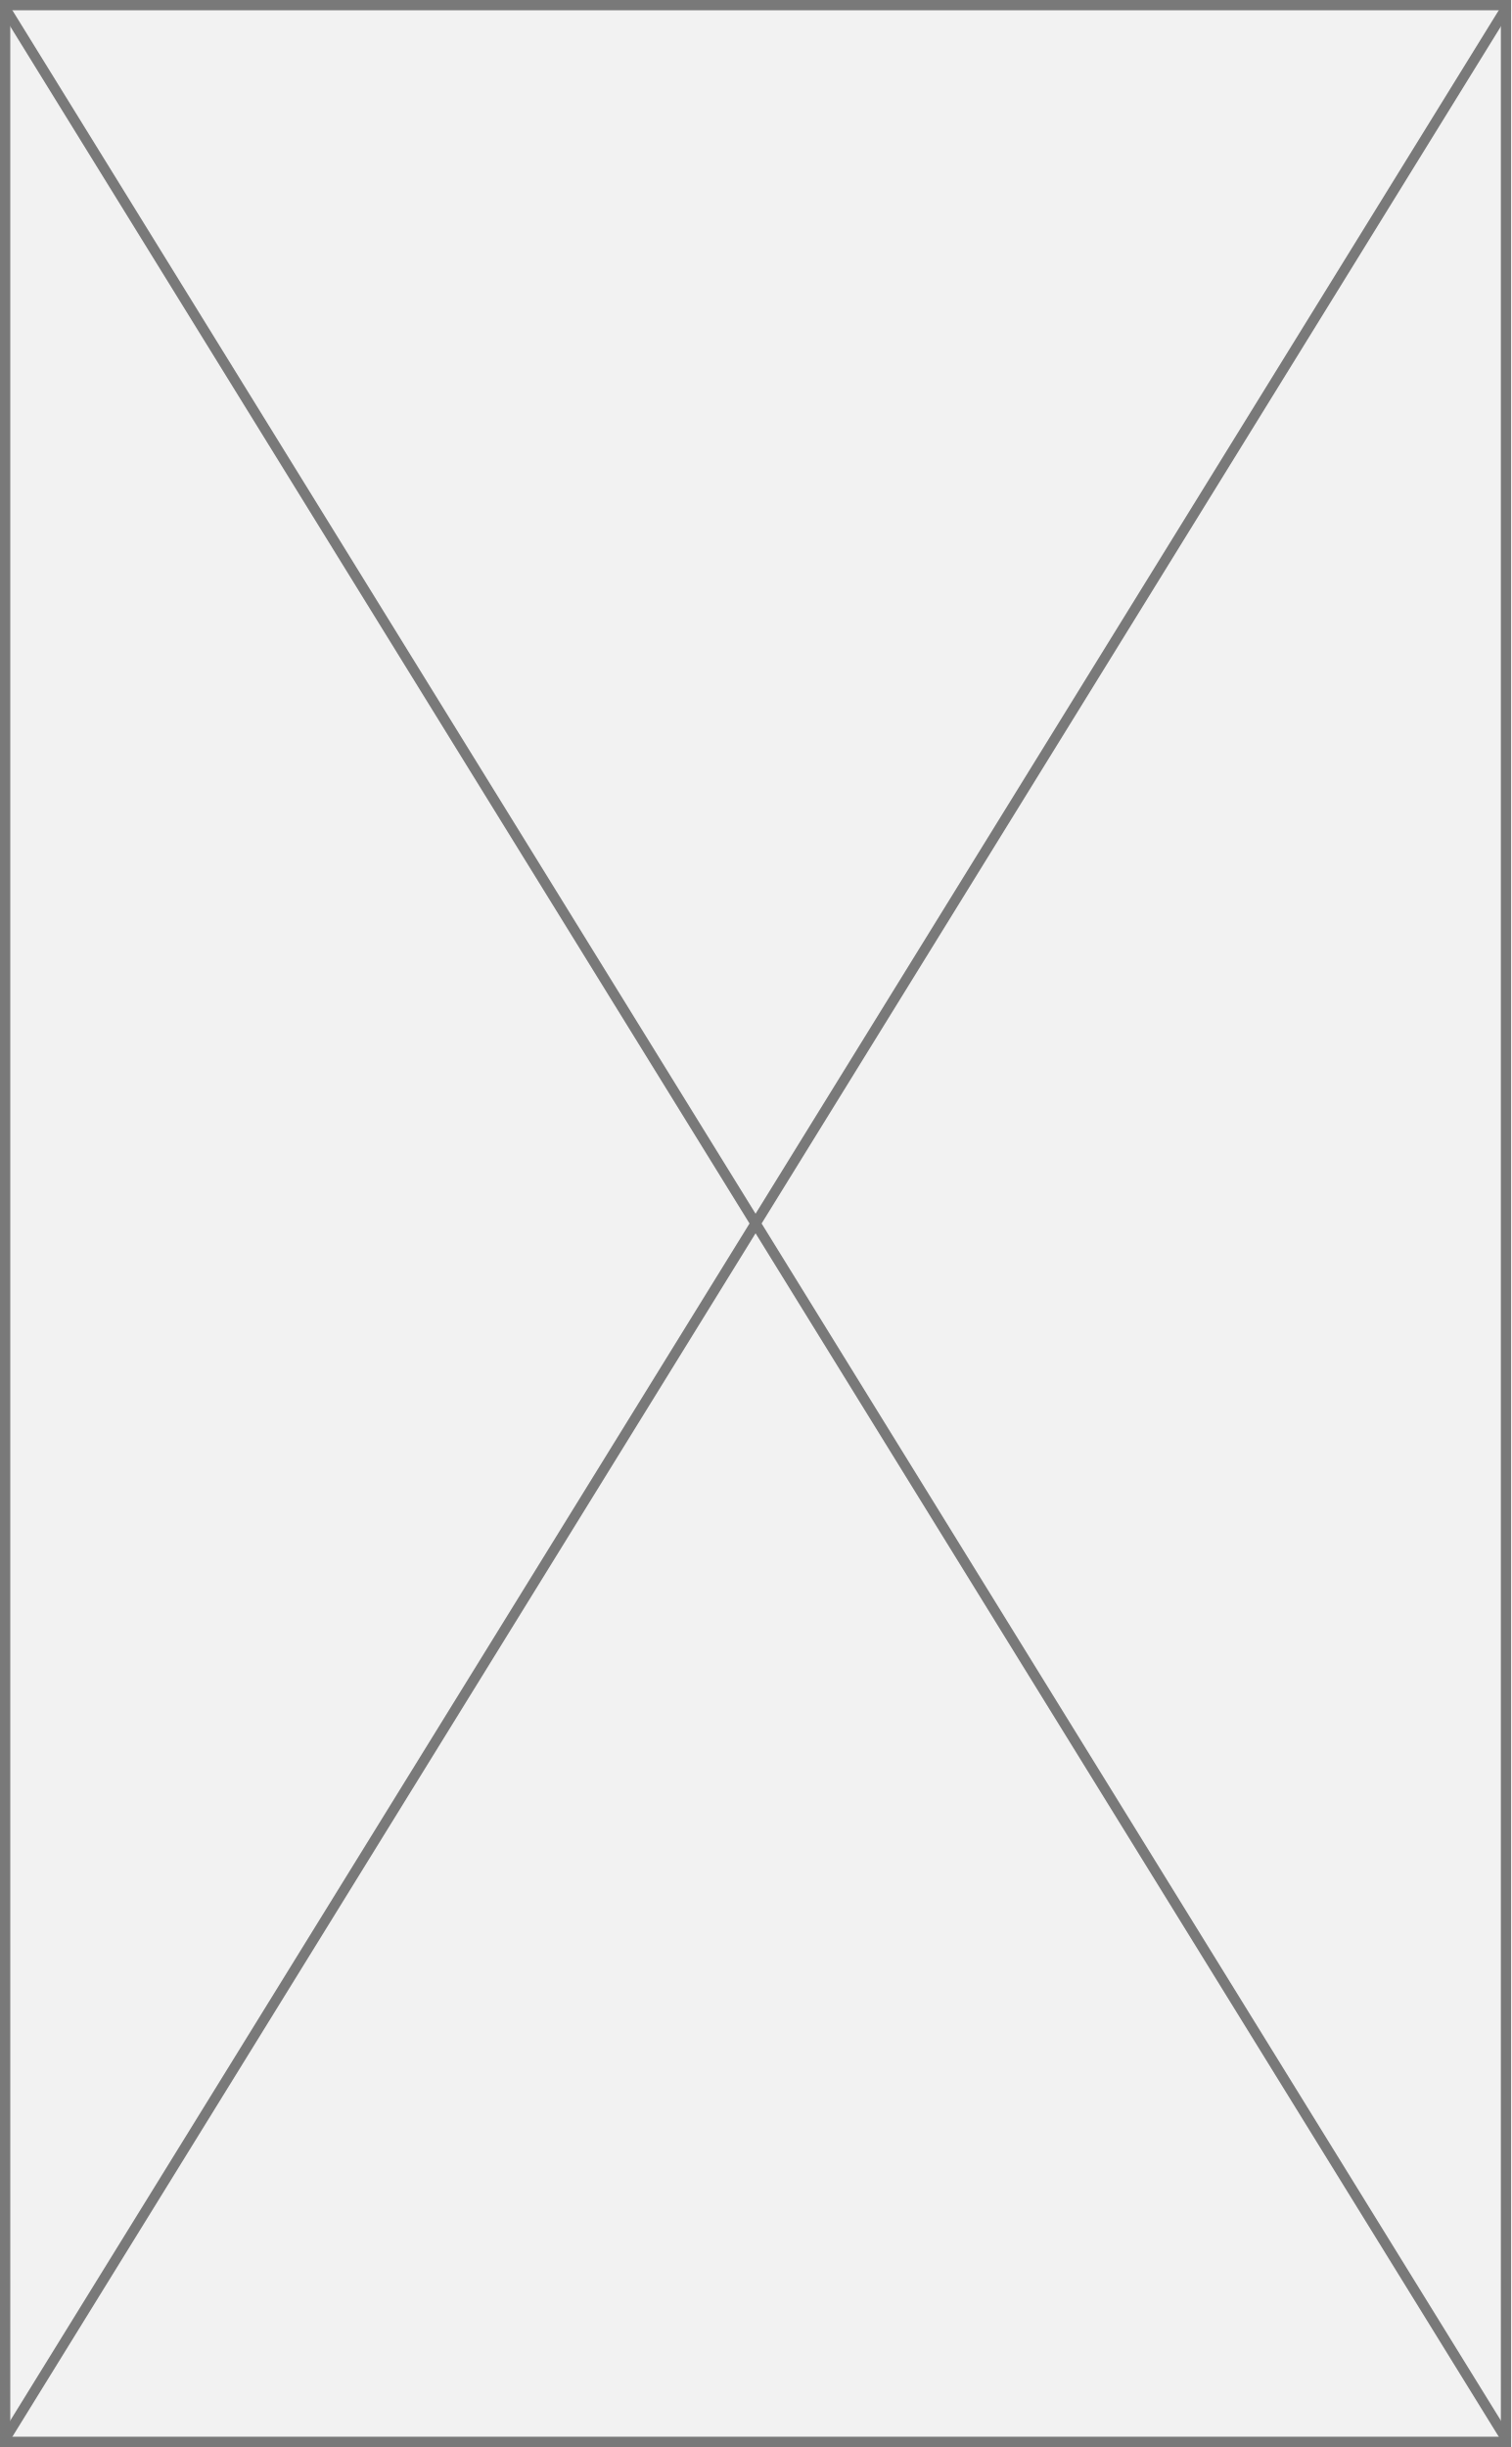
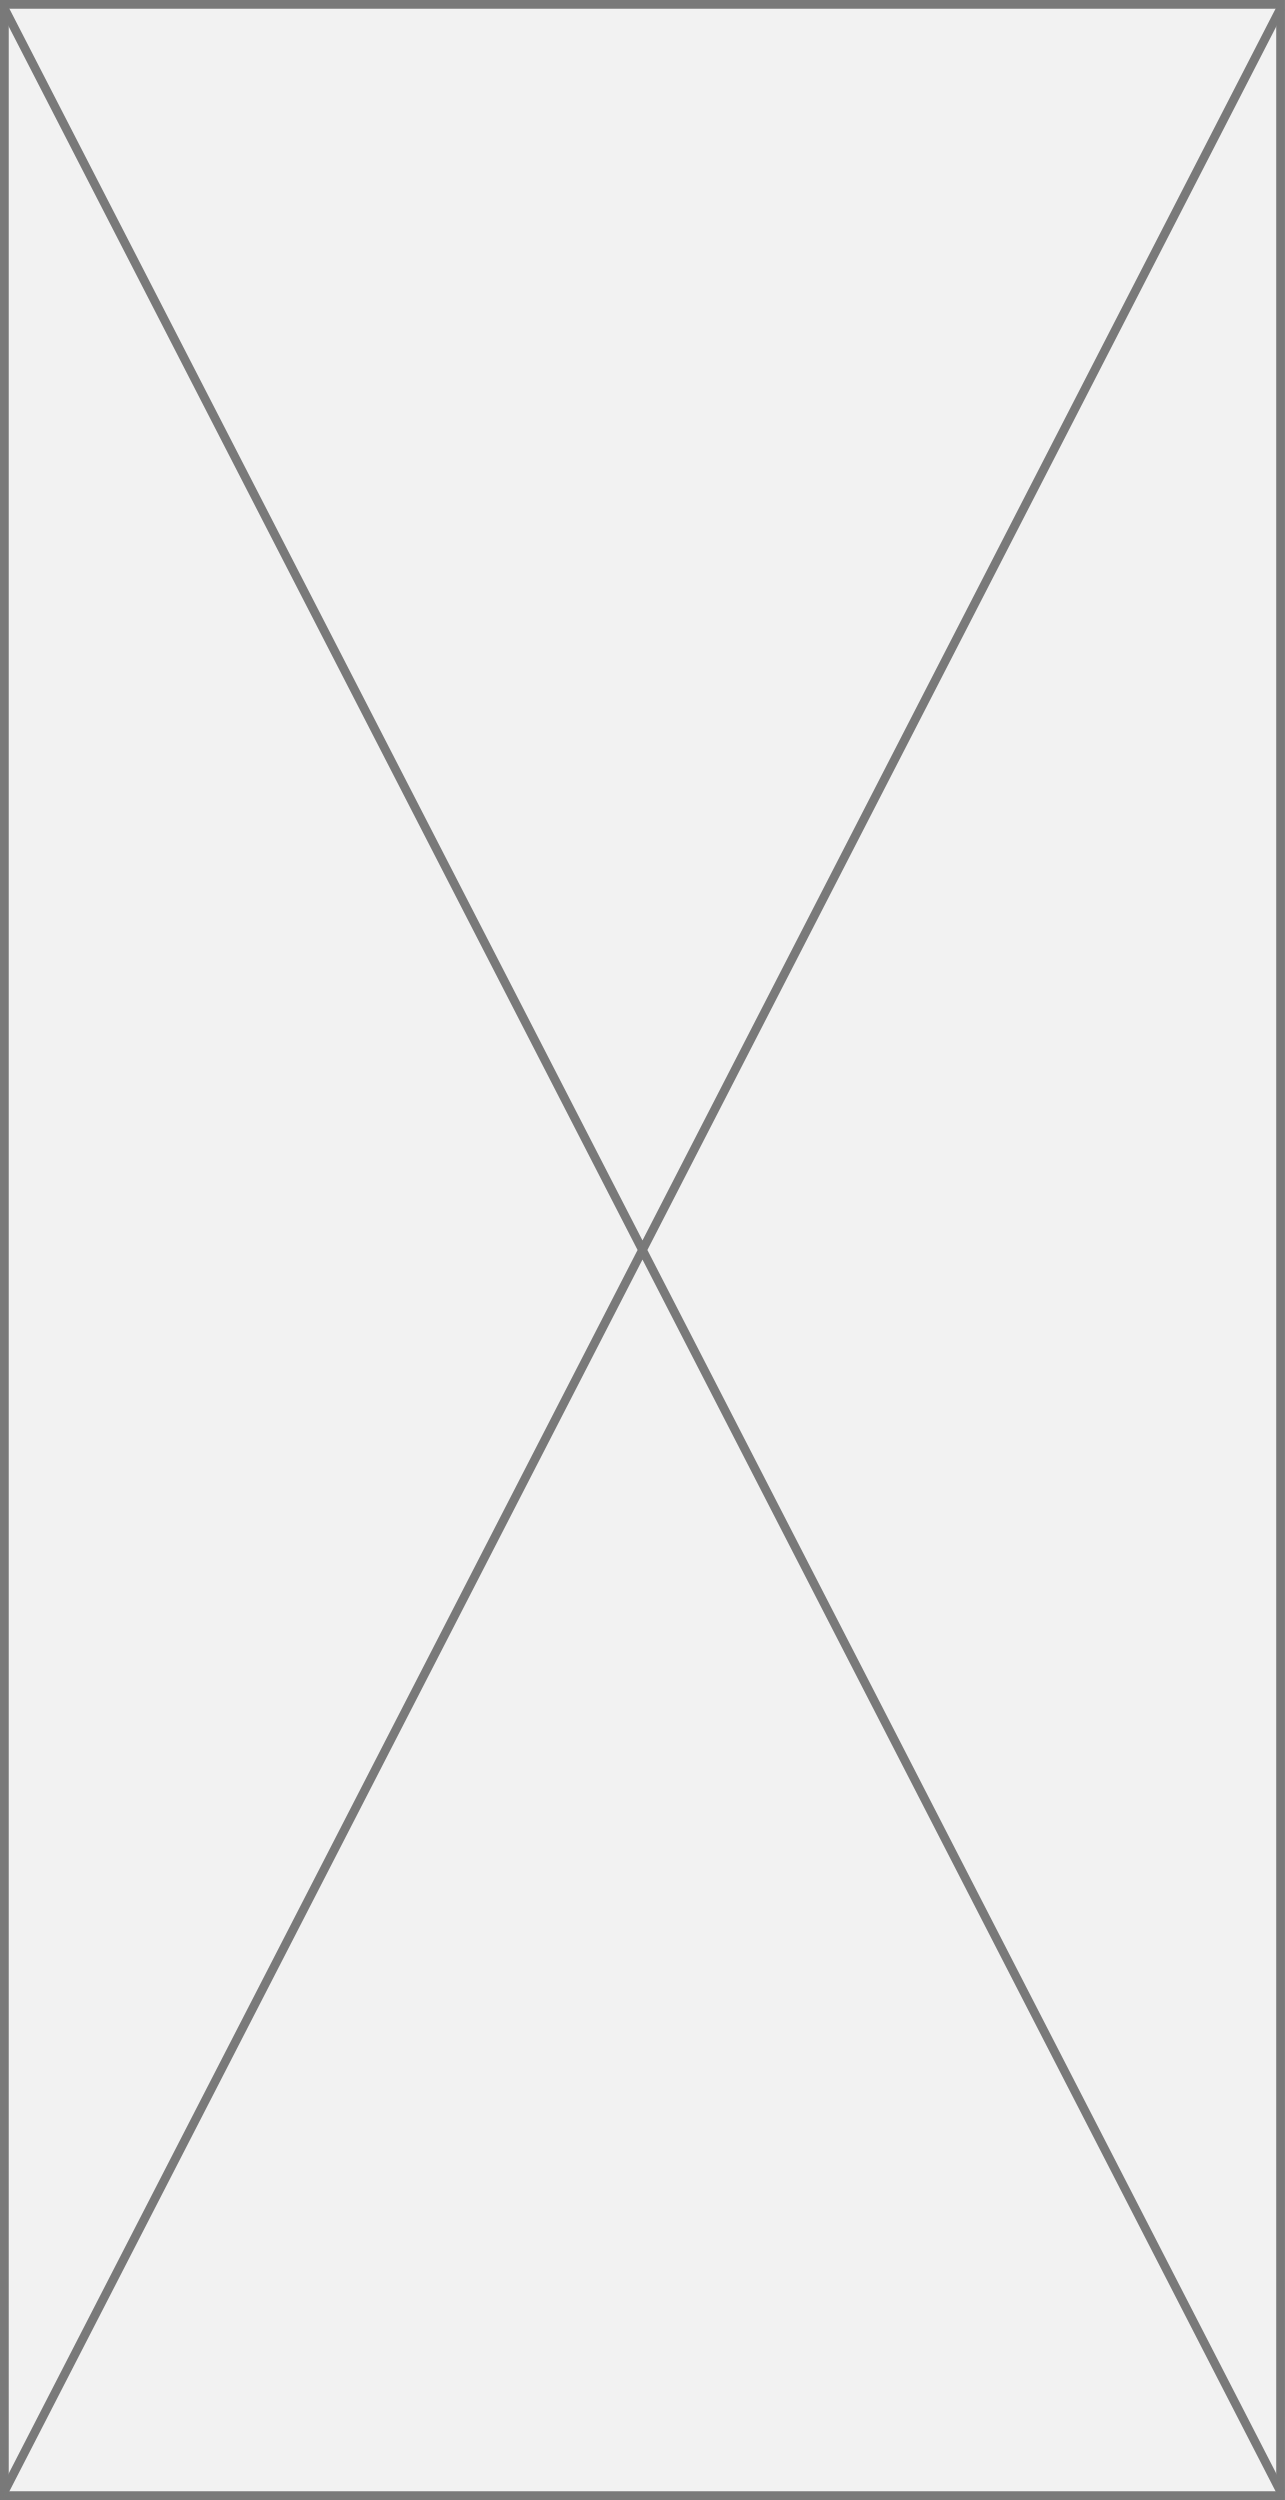
- <svg xmlns="http://www.w3.org/2000/svg" version="1.1" width="147px" height="238px">
-   <g transform="matrix(1 0 0 1 -115 -346 )">
-     <path d="M 115.5 346.5  L 261.5 346.5  L 261.5 583.5  L 115.5 583.5  L 115.5 346.5  Z " fill-rule="nonzero" fill="#f2f2f2" stroke="none" />
-     <path d="M 115.5 346.5  L 261.5 346.5  L 261.5 583.5  L 115.5 583.5  L 115.5 346.5  Z " stroke-width="1" stroke="#797979" fill="none" />
-     <path d="M 115.425 346.689  L 261.575 583.311  M 261.575 346.689  L 115.425 583.311  " stroke-width="1" stroke="#797979" fill="none" />
+ <svg xmlns="http://www.w3.org/2000/svg" version="1.1" width="147px" height="286px">
+   <g transform="matrix(1 0 0 1 -115 -358 )">
+     <path d="M 115.5 358.5  L 261.5 358.5  L 261.5 643.5  L 115.5 643.5  L 115.5 358.5  Z " fill-rule="nonzero" fill="#f2f2f2" stroke="none" />
+     <path d="M 115.5 358.5  L 261.5 358.5  L 261.5 643.5  L 115.5 643.5  L 115.5 358.5  Z " stroke-width="1" stroke="#797979" fill="none" />
+     <path d="M 115.445 358.865  L 261.555 643.135  M 261.555 358.865  L 115.445 643.135  " stroke-width="1" stroke="#797979" fill="none" />
  </g>
</svg>
